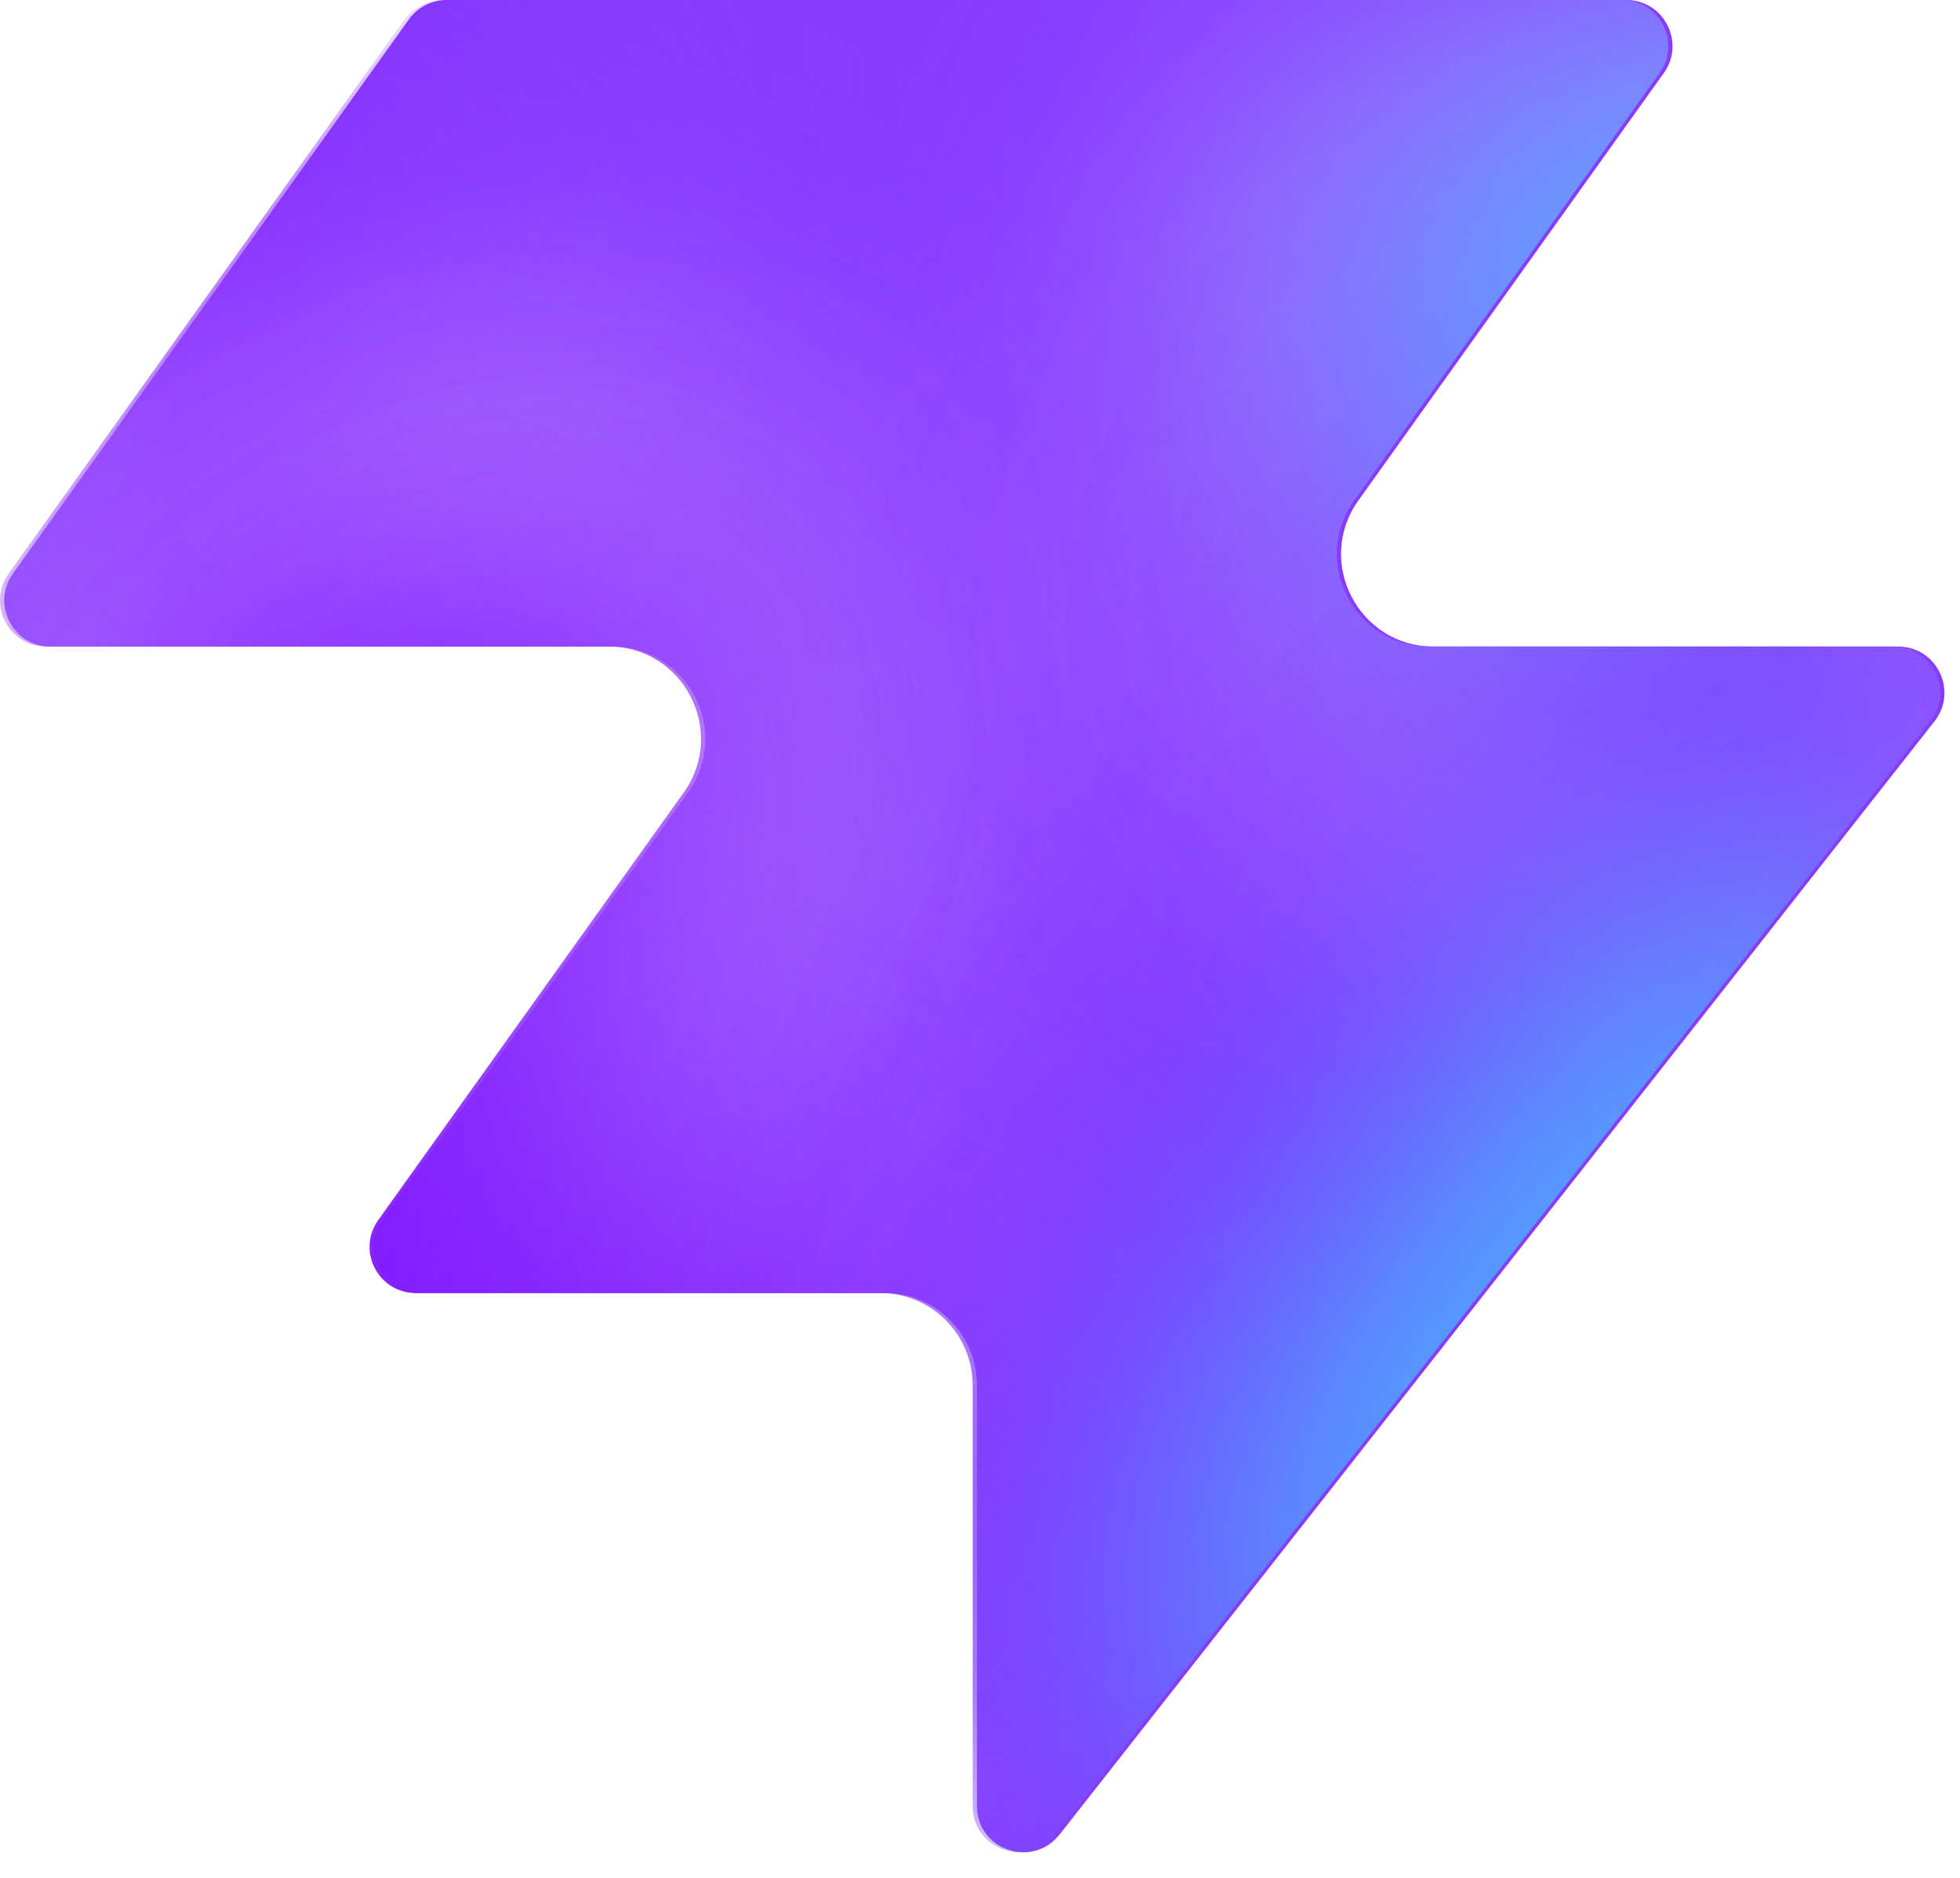
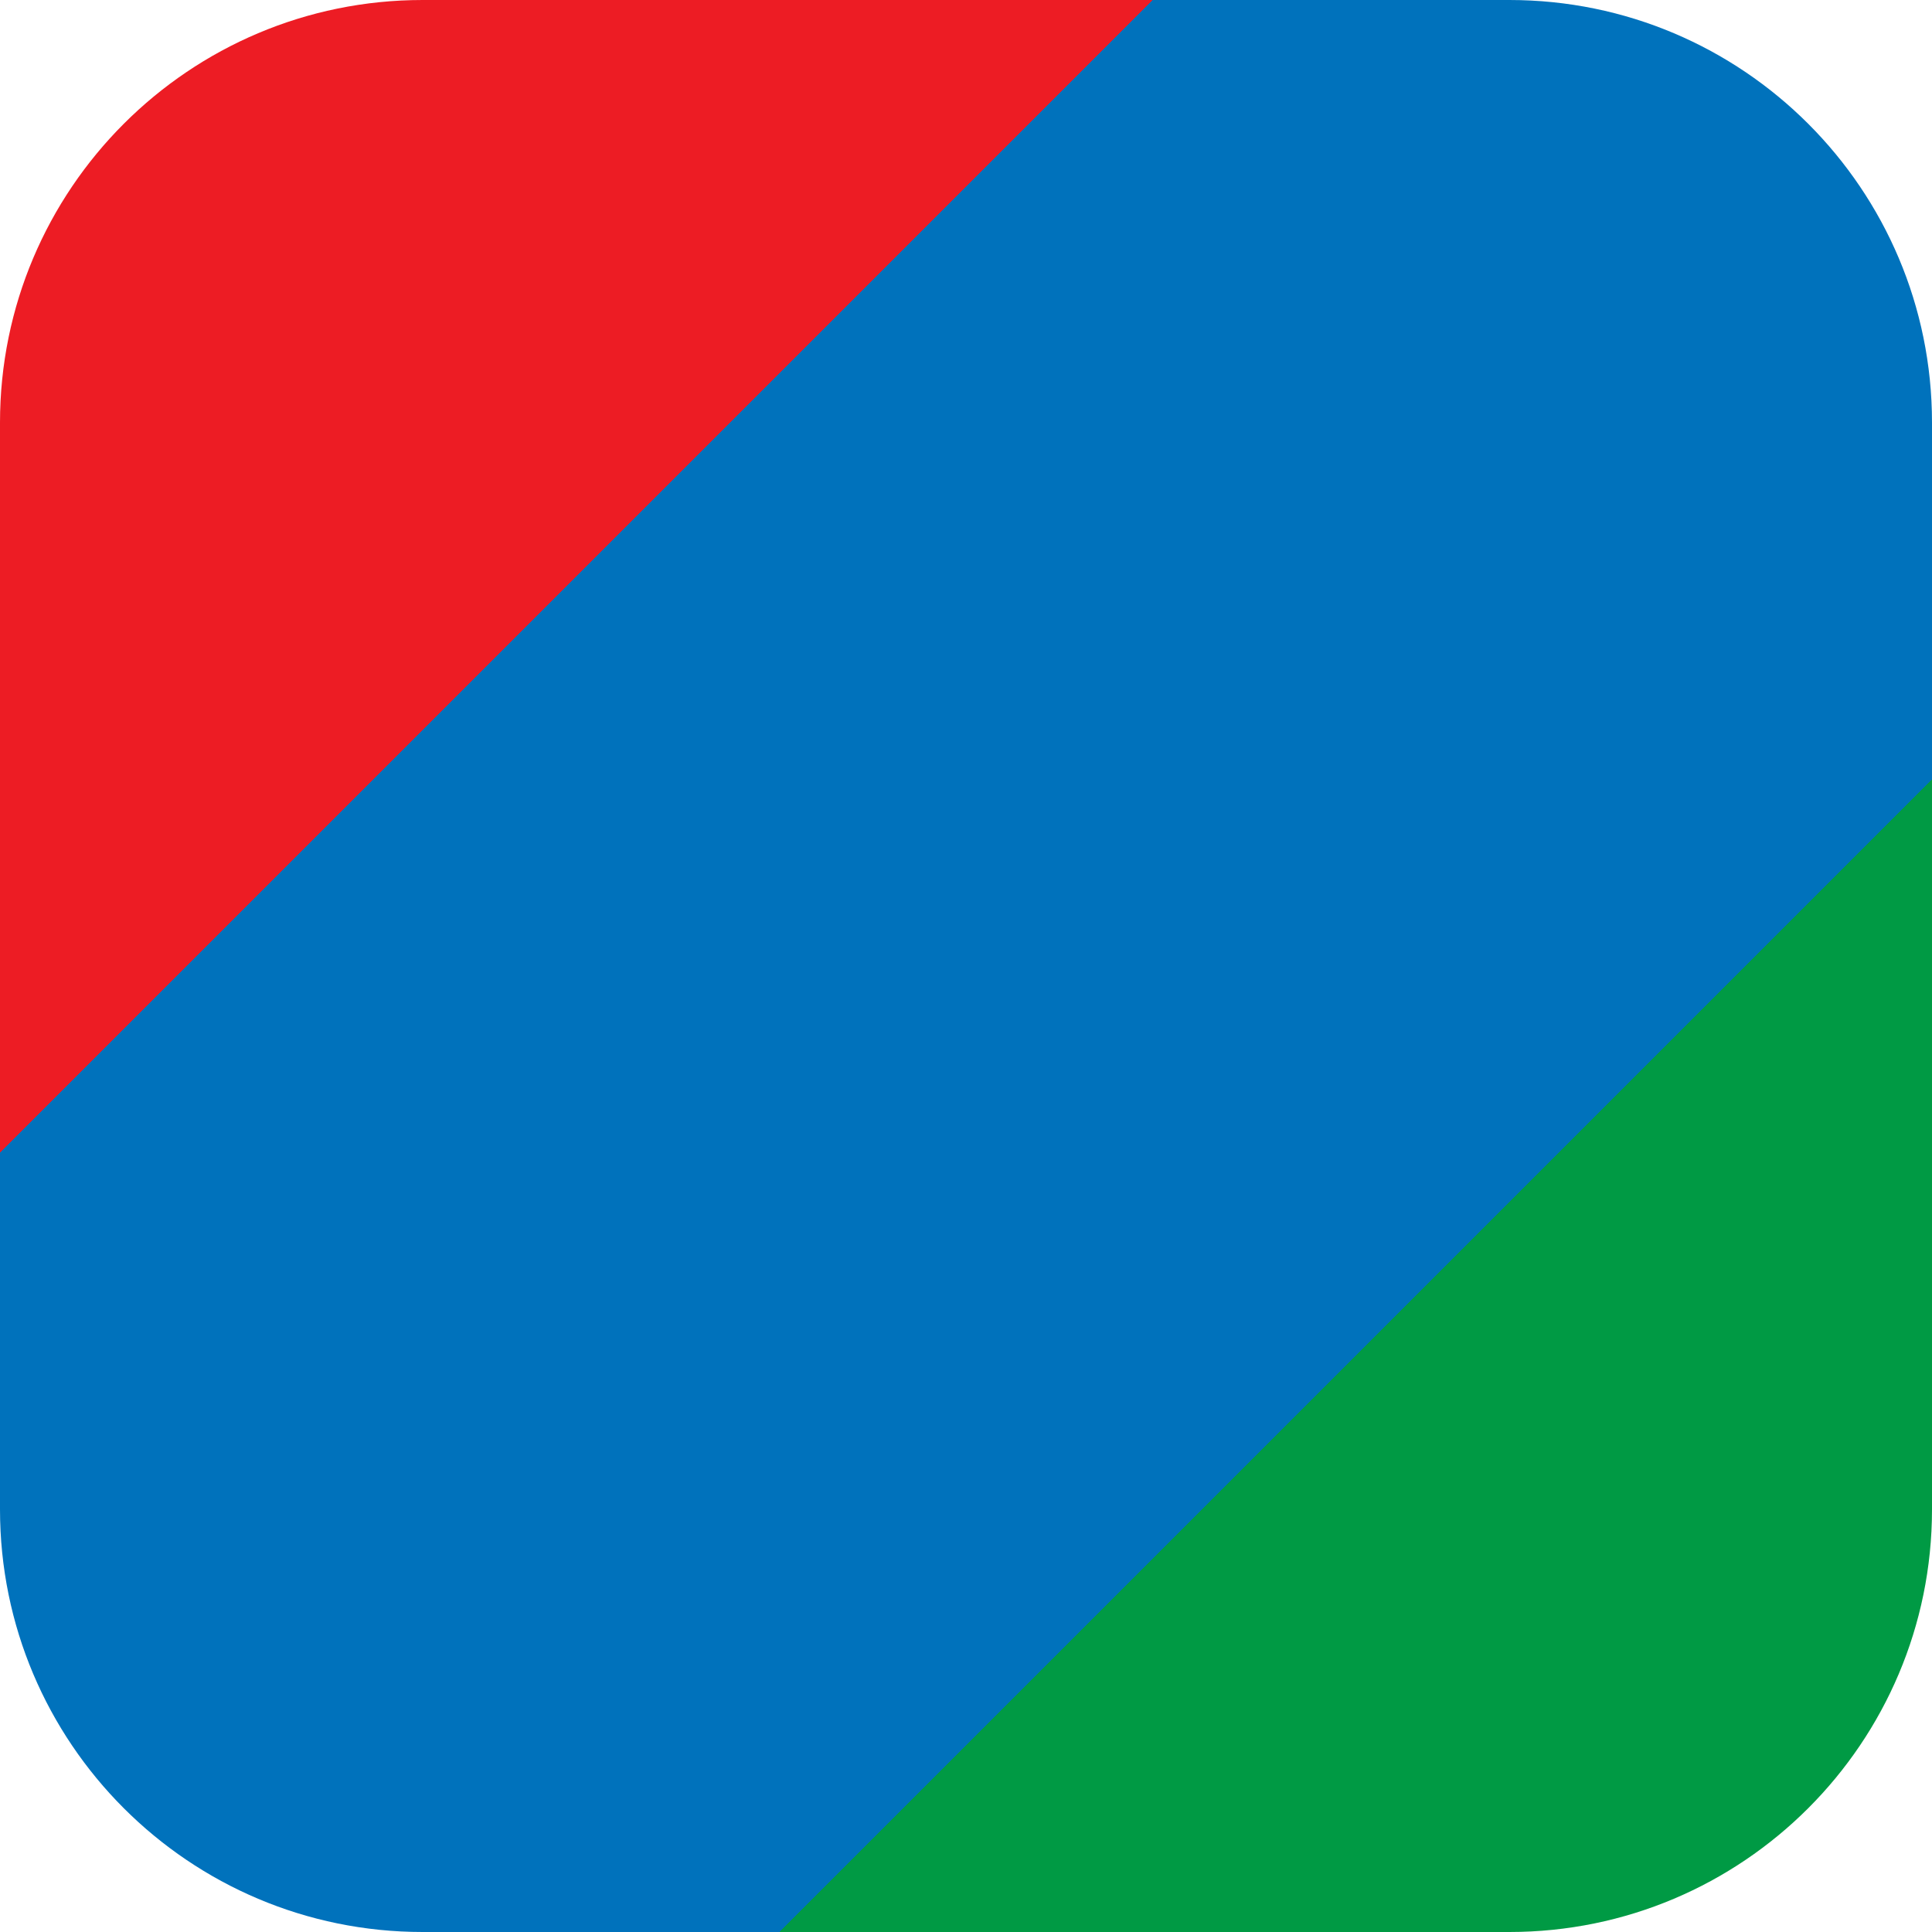
- <svg xmlns="http://www.w3.org/2000/svg" width="48" height="46" fill="none" viewBox="0 0 48 46">
-   <path fill="#863bff" d="M25.946 44.938c-.664.845-2.021.375-2.021-.698V33.937a2.26 2.26 0 0 0-2.262-2.262H10.287c-.92 0-1.456-1.04-.92-1.788l7.48-10.471c1.07-1.497 0-3.578-1.842-3.578H1.237c-.92 0-1.456-1.04-.92-1.788L10.013.474c.214-.297.556-.474.92-.474h28.894c.92 0 1.456 1.04.92 1.788l-7.48 10.471c-1.07 1.498 0 3.579 1.842 3.579h11.377c.943 0 1.473 1.088.89 1.83L25.947 44.94z" style="fill:#863bff;fill:color(display-p3 .525 .23 1);fill-opacity:1" />
-   <mask id="a" width="48" height="46" x="0" y="0" maskUnits="userSpaceOnUse" style="mask-type:alpha">
-     <path fill="#000" d="M25.842 44.938c-.664.844-2.021.375-2.021-.698V33.937a2.26 2.26 0 0 0-2.262-2.262H10.183c-.92 0-1.456-1.04-.92-1.788l7.48-10.471c1.07-1.498 0-3.579-1.842-3.579H1.133c-.92 0-1.456-1.04-.92-1.787L9.91.473c.214-.297.556-.474.92-.474h28.894c.92 0 1.456 1.04.92 1.788l-7.48 10.471c-1.07 1.498 0 3.578 1.842 3.578h11.377c.943 0 1.473 1.088.89 1.832L25.843 44.94z" style="fill:#000;fill-opacity:1" />
-   </mask>
-   <g mask="url(#a)">
-     <g filter="url(#b)">
-       <ellipse cx="5.508" cy="14.704" fill="#ede6ff" rx="5.508" ry="14.704" style="fill:#ede6ff;fill:color(display-p3 .927 .903 1);fill-opacity:1" transform="matrix(.00324 1 1 -.00324 -4.47 31.516)" />
-     </g>
-     <g filter="url(#c)">
-       <ellipse cx="10.399" cy="29.851" fill="#ede6ff" rx="10.399" ry="29.851" style="fill:#ede6ff;fill:color(display-p3 .927 .903 1);fill-opacity:1" transform="matrix(.00324 1 1 -.00324 -39.328 7.883)" />
-     </g>
-     <g filter="url(#d)">
-       <ellipse cx="5.508" cy="30.487" fill="#7e14ff" rx="5.508" ry="30.487" style="fill:#7e14ff;fill:color(display-p3 .492 .077 1);fill-opacity:1" transform="rotate(89.814 -25.913 -14.639)scale(1 -1)" />
-     </g>
-     <g filter="url(#e)">
-       <ellipse cx="5.508" cy="30.599" fill="#7e14ff" rx="5.508" ry="30.599" style="fill:#7e14ff;fill:color(display-p3 .492 .077 1);fill-opacity:1" transform="rotate(89.814 -32.644 -3.334)scale(1 -1)" />
-     </g>
-     <g filter="url(#f)">
-       <ellipse cx="5.508" cy="30.599" fill="#7e14ff" rx="5.508" ry="30.599" style="fill:#7e14ff;fill:color(display-p3 .492 .077 1);fill-opacity:1" transform="matrix(.00324 1 1 -.00324 -34.34 30.47)" />
-     </g>
-     <g filter="url(#g)">
-       <ellipse cx="14.072" cy="22.078" fill="#ede6ff" rx="14.072" ry="22.078" style="fill:#ede6ff;fill:color(display-p3 .927 .903 1);fill-opacity:1" transform="rotate(93.35 24.506 48.493)scale(-1 1)" />
-     </g>
-     <g filter="url(#h)">
-       <ellipse cx="3.47" cy="21.501" fill="#7e14ff" rx="3.47" ry="21.501" style="fill:#7e14ff;fill:color(display-p3 .492 .077 1);fill-opacity:1" transform="rotate(89.009 28.708 47.59)scale(-1 1)" />
-     </g>
-     <g filter="url(#i)">
-       <ellipse cx="3.47" cy="21.501" fill="#7e14ff" rx="3.47" ry="21.501" style="fill:#7e14ff;fill:color(display-p3 .492 .077 1);fill-opacity:1" transform="rotate(89.009 28.708 47.59)scale(-1 1)" />
-     </g>
-     <g filter="url(#j)">
-       <ellipse cx=".387" cy="8.972" fill="#7e14ff" rx="4.407" ry="29.108" style="fill:#7e14ff;fill:color(display-p3 .492 .077 1);fill-opacity:1" transform="rotate(39.51 .387 8.972)" />
-     </g>
-     <g filter="url(#k)">
-       <ellipse cx="47.523" cy="-6.092" fill="#7e14ff" rx="4.407" ry="29.108" style="fill:#7e14ff;fill:color(display-p3 .492 .077 1);fill-opacity:1" transform="rotate(37.892 47.523 -6.092)" />
-     </g>
-     <g filter="url(#l)">
-       <ellipse cx="41.412" cy="6.333" fill="#47bfff" rx="5.971" ry="9.665" style="fill:#47bfff;fill:color(display-p3 .28 .748 1);fill-opacity:1" transform="rotate(37.892 41.412 6.333)" />
-     </g>
-     <g filter="url(#m)">
-       <ellipse cx="-1.879" cy="38.332" fill="#7e14ff" rx="4.407" ry="29.108" style="fill:#7e14ff;fill:color(display-p3 .492 .077 1);fill-opacity:1" transform="rotate(37.892 -1.88 38.332)" />
-     </g>
-     <g filter="url(#n)">
-       <ellipse cx="-1.879" cy="38.332" fill="#7e14ff" rx="4.407" ry="29.108" style="fill:#7e14ff;fill:color(display-p3 .492 .077 1);fill-opacity:1" transform="rotate(37.892 -1.88 38.332)" />
-     </g>
-     <g filter="url(#o)">
-       <ellipse cx="35.651" cy="29.907" fill="#7e14ff" rx="4.407" ry="29.108" style="fill:#7e14ff;fill:color(display-p3 .492 .077 1);fill-opacity:1" transform="rotate(37.892 35.651 29.907)" />
-     </g>
-     <g filter="url(#p)">
-       <ellipse cx="38.418" cy="32.4" fill="#47bfff" rx="5.971" ry="15.297" style="fill:#47bfff;fill:color(display-p3 .28 .748 1);fill-opacity:1" transform="rotate(37.892 38.418 32.4)" />
-     </g>
-   </g>
+ <svg xmlns="http://www.w3.org/2000/svg" viewBox="0 0 32 32">
  <defs>
-     <filter id="b" width="60.045" height="41.654" x="-19.77" y="16.149" color-interpolation-filters="sRGB" filterUnits="userSpaceOnUse">
-       <feFlood flood-opacity="0" result="BackgroundImageFix" />
-       <feBlend in="SourceGraphic" in2="BackgroundImageFix" result="shape" />
-       <feGaussianBlur result="effect1_foregroundBlur_2002_17158" stdDeviation="7.659" />
-     </filter>
-     <filter id="c" width="90.34" height="51.437" x="-54.613" y="-7.533" color-interpolation-filters="sRGB" filterUnits="userSpaceOnUse">
-       <feFlood flood-opacity="0" result="BackgroundImageFix" />
-       <feBlend in="SourceGraphic" in2="BackgroundImageFix" result="shape" />
-       <feGaussianBlur result="effect1_foregroundBlur_2002_17158" stdDeviation="7.659" />
-     </filter>
-     <filter id="d" width="79.355" height="29.4" x="-49.64" y="2.03" color-interpolation-filters="sRGB" filterUnits="userSpaceOnUse">
-       <feFlood flood-opacity="0" result="BackgroundImageFix" />
-       <feBlend in="SourceGraphic" in2="BackgroundImageFix" result="shape" />
-       <feGaussianBlur result="effect1_foregroundBlur_2002_17158" stdDeviation="4.596" />
-     </filter>
-     <filter id="e" width="79.579" height="29.4" x="-45.045" y="20.029" color-interpolation-filters="sRGB" filterUnits="userSpaceOnUse">
-       <feFlood flood-opacity="0" result="BackgroundImageFix" />
-       <feBlend in="SourceGraphic" in2="BackgroundImageFix" result="shape" />
-       <feGaussianBlur result="effect1_foregroundBlur_2002_17158" stdDeviation="4.596" />
-     </filter>
-     <filter id="f" width="79.579" height="29.4" x="-43.513" y="21.178" color-interpolation-filters="sRGB" filterUnits="userSpaceOnUse">
-       <feFlood flood-opacity="0" result="BackgroundImageFix" />
-       <feBlend in="SourceGraphic" in2="BackgroundImageFix" result="shape" />
-       <feGaussianBlur result="effect1_foregroundBlur_2002_17158" stdDeviation="4.596" />
-     </filter>
-     <filter id="g" width="74.749" height="58.852" x="15.756" y="-17.901" color-interpolation-filters="sRGB" filterUnits="userSpaceOnUse">
-       <feFlood flood-opacity="0" result="BackgroundImageFix" />
-       <feBlend in="SourceGraphic" in2="BackgroundImageFix" result="shape" />
-       <feGaussianBlur result="effect1_foregroundBlur_2002_17158" stdDeviation="7.659" />
-     </filter>
-     <filter id="h" width="61.377" height="25.362" x="23.548" y="2.284" color-interpolation-filters="sRGB" filterUnits="userSpaceOnUse">
-       <feFlood flood-opacity="0" result="BackgroundImageFix" />
-       <feBlend in="SourceGraphic" in2="BackgroundImageFix" result="shape" />
-       <feGaussianBlur result="effect1_foregroundBlur_2002_17158" stdDeviation="4.596" />
-     </filter>
-     <filter id="i" width="61.377" height="25.362" x="23.548" y="2.284" color-interpolation-filters="sRGB" filterUnits="userSpaceOnUse">
-       <feFlood flood-opacity="0" result="BackgroundImageFix" />
-       <feBlend in="SourceGraphic" in2="BackgroundImageFix" result="shape" />
-       <feGaussianBlur result="effect1_foregroundBlur_2002_17158" stdDeviation="4.596" />
-     </filter>
-     <filter id="j" width="56.045" height="63.649" x="-27.636" y="-22.853" color-interpolation-filters="sRGB" filterUnits="userSpaceOnUse">
-       <feFlood flood-opacity="0" result="BackgroundImageFix" />
-       <feBlend in="SourceGraphic" in2="BackgroundImageFix" result="shape" />
-       <feGaussianBlur result="effect1_foregroundBlur_2002_17158" stdDeviation="4.596" />
-     </filter>
-     <filter id="k" width="54.814" height="64.646" x="20.116" y="-38.415" color-interpolation-filters="sRGB" filterUnits="userSpaceOnUse">
-       <feFlood flood-opacity="0" result="BackgroundImageFix" />
-       <feBlend in="SourceGraphic" in2="BackgroundImageFix" result="shape" />
-       <feGaussianBlur result="effect1_foregroundBlur_2002_17158" stdDeviation="4.596" />
-     </filter>
-     <filter id="l" width="33.541" height="35.313" x="24.641" y="-11.323" color-interpolation-filters="sRGB" filterUnits="userSpaceOnUse">
-       <feFlood flood-opacity="0" result="BackgroundImageFix" />
-       <feBlend in="SourceGraphic" in2="BackgroundImageFix" result="shape" />
-       <feGaussianBlur result="effect1_foregroundBlur_2002_17158" stdDeviation="4.596" />
-     </filter>
-     <filter id="m" width="54.814" height="64.646" x="-29.286" y="6.009" color-interpolation-filters="sRGB" filterUnits="userSpaceOnUse">
-       <feFlood flood-opacity="0" result="BackgroundImageFix" />
-       <feBlend in="SourceGraphic" in2="BackgroundImageFix" result="shape" />
-       <feGaussianBlur result="effect1_foregroundBlur_2002_17158" stdDeviation="4.596" />
-     </filter>
-     <filter id="n" width="54.814" height="64.646" x="-29.286" y="6.009" color-interpolation-filters="sRGB" filterUnits="userSpaceOnUse">
-       <feFlood flood-opacity="0" result="BackgroundImageFix" />
-       <feBlend in="SourceGraphic" in2="BackgroundImageFix" result="shape" />
-       <feGaussianBlur result="effect1_foregroundBlur_2002_17158" stdDeviation="4.596" />
-     </filter>
-     <filter id="o" width="54.814" height="64.646" x="8.244" y="-2.416" color-interpolation-filters="sRGB" filterUnits="userSpaceOnUse">
-       <feFlood flood-opacity="0" result="BackgroundImageFix" />
-       <feBlend in="SourceGraphic" in2="BackgroundImageFix" result="shape" />
-       <feGaussianBlur result="effect1_foregroundBlur_2002_17158" stdDeviation="4.596" />
-     </filter>
-     <filter id="p" width="39.409" height="43.623" x="18.713" y="10.588" color-interpolation-filters="sRGB" filterUnits="userSpaceOnUse">
-       <feFlood flood-opacity="0" result="BackgroundImageFix" />
-       <feBlend in="SourceGraphic" in2="BackgroundImageFix" result="shape" />
-       <feGaussianBlur result="effect1_foregroundBlur_2002_17158" stdDeviation="4.596" />
-     </filter>
+     <linearGradient id="g" x1="0" y1="0" x2="1" y2="1">
+       <stop offset="0.3" stop-color="#ED1C24" />
+       <stop offset="0.3" stop-color="#0072BC" />
+       <stop offset="0.7" stop-color="#0072BC" />
+       <stop offset="0.7" stop-color="#009A44" />
+     </linearGradient>
  </defs>
+   <rect width="32" height="32" rx="7" fill="url(#g)" />
</svg>
